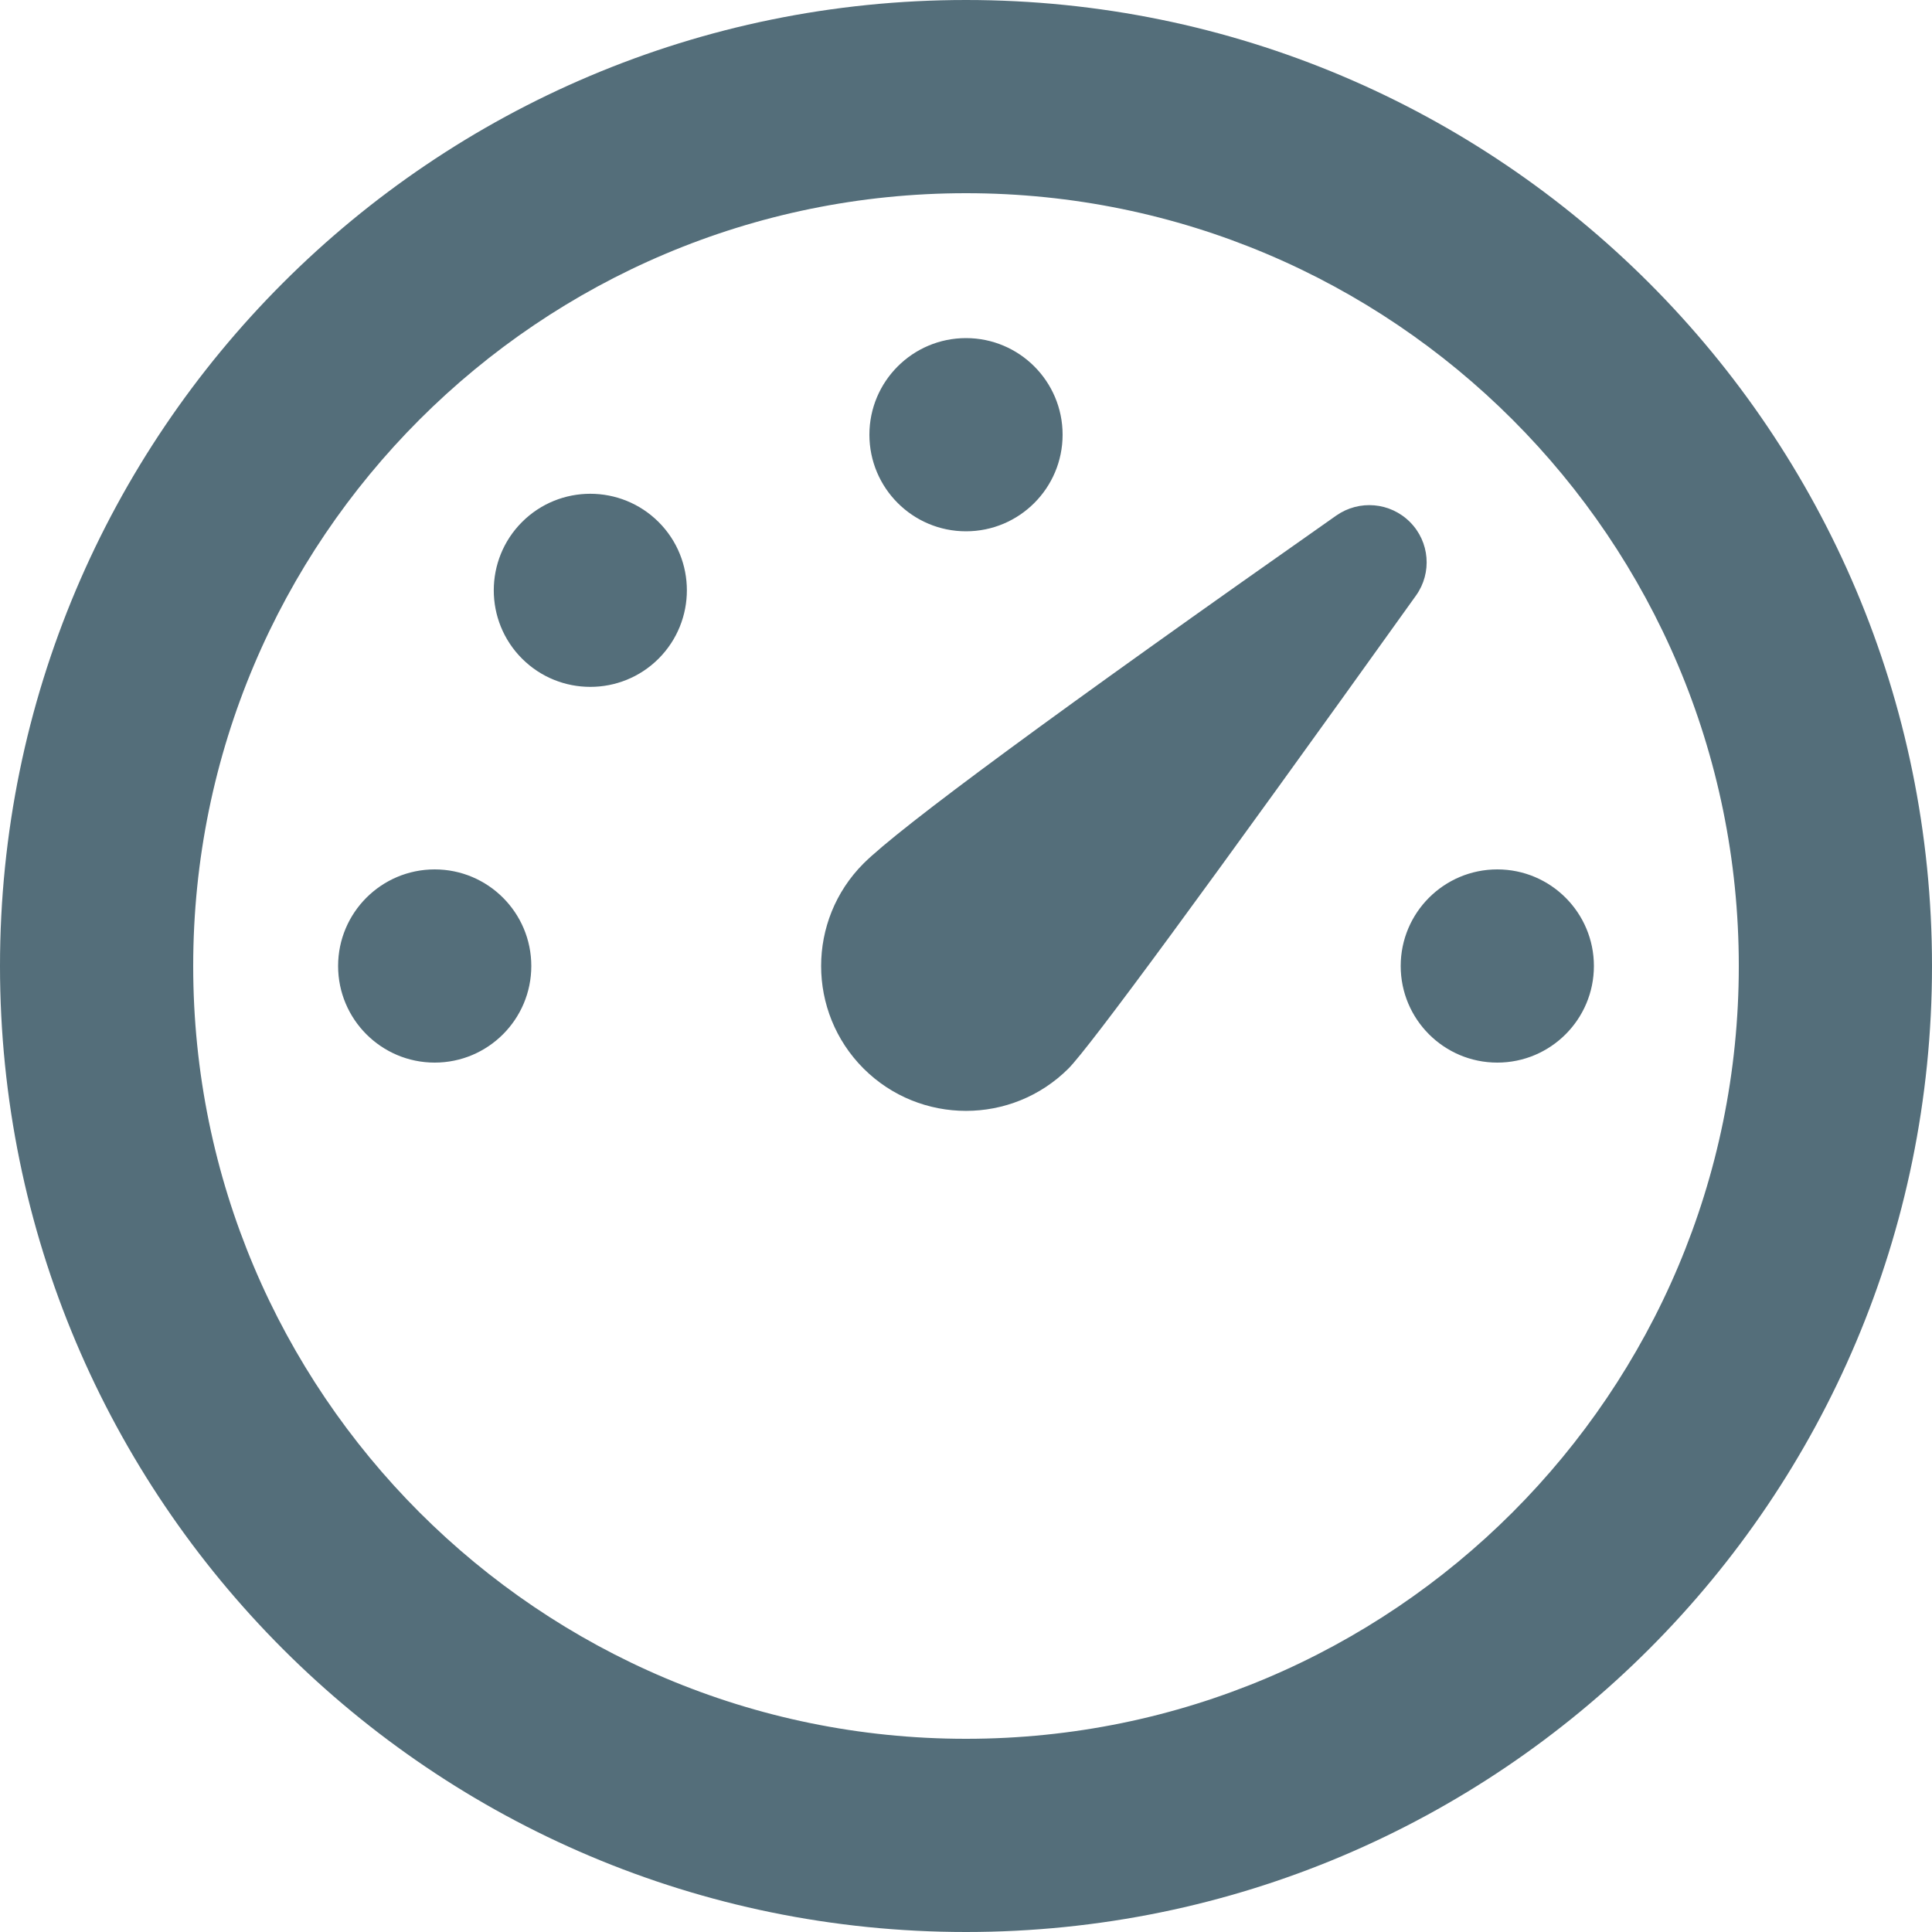
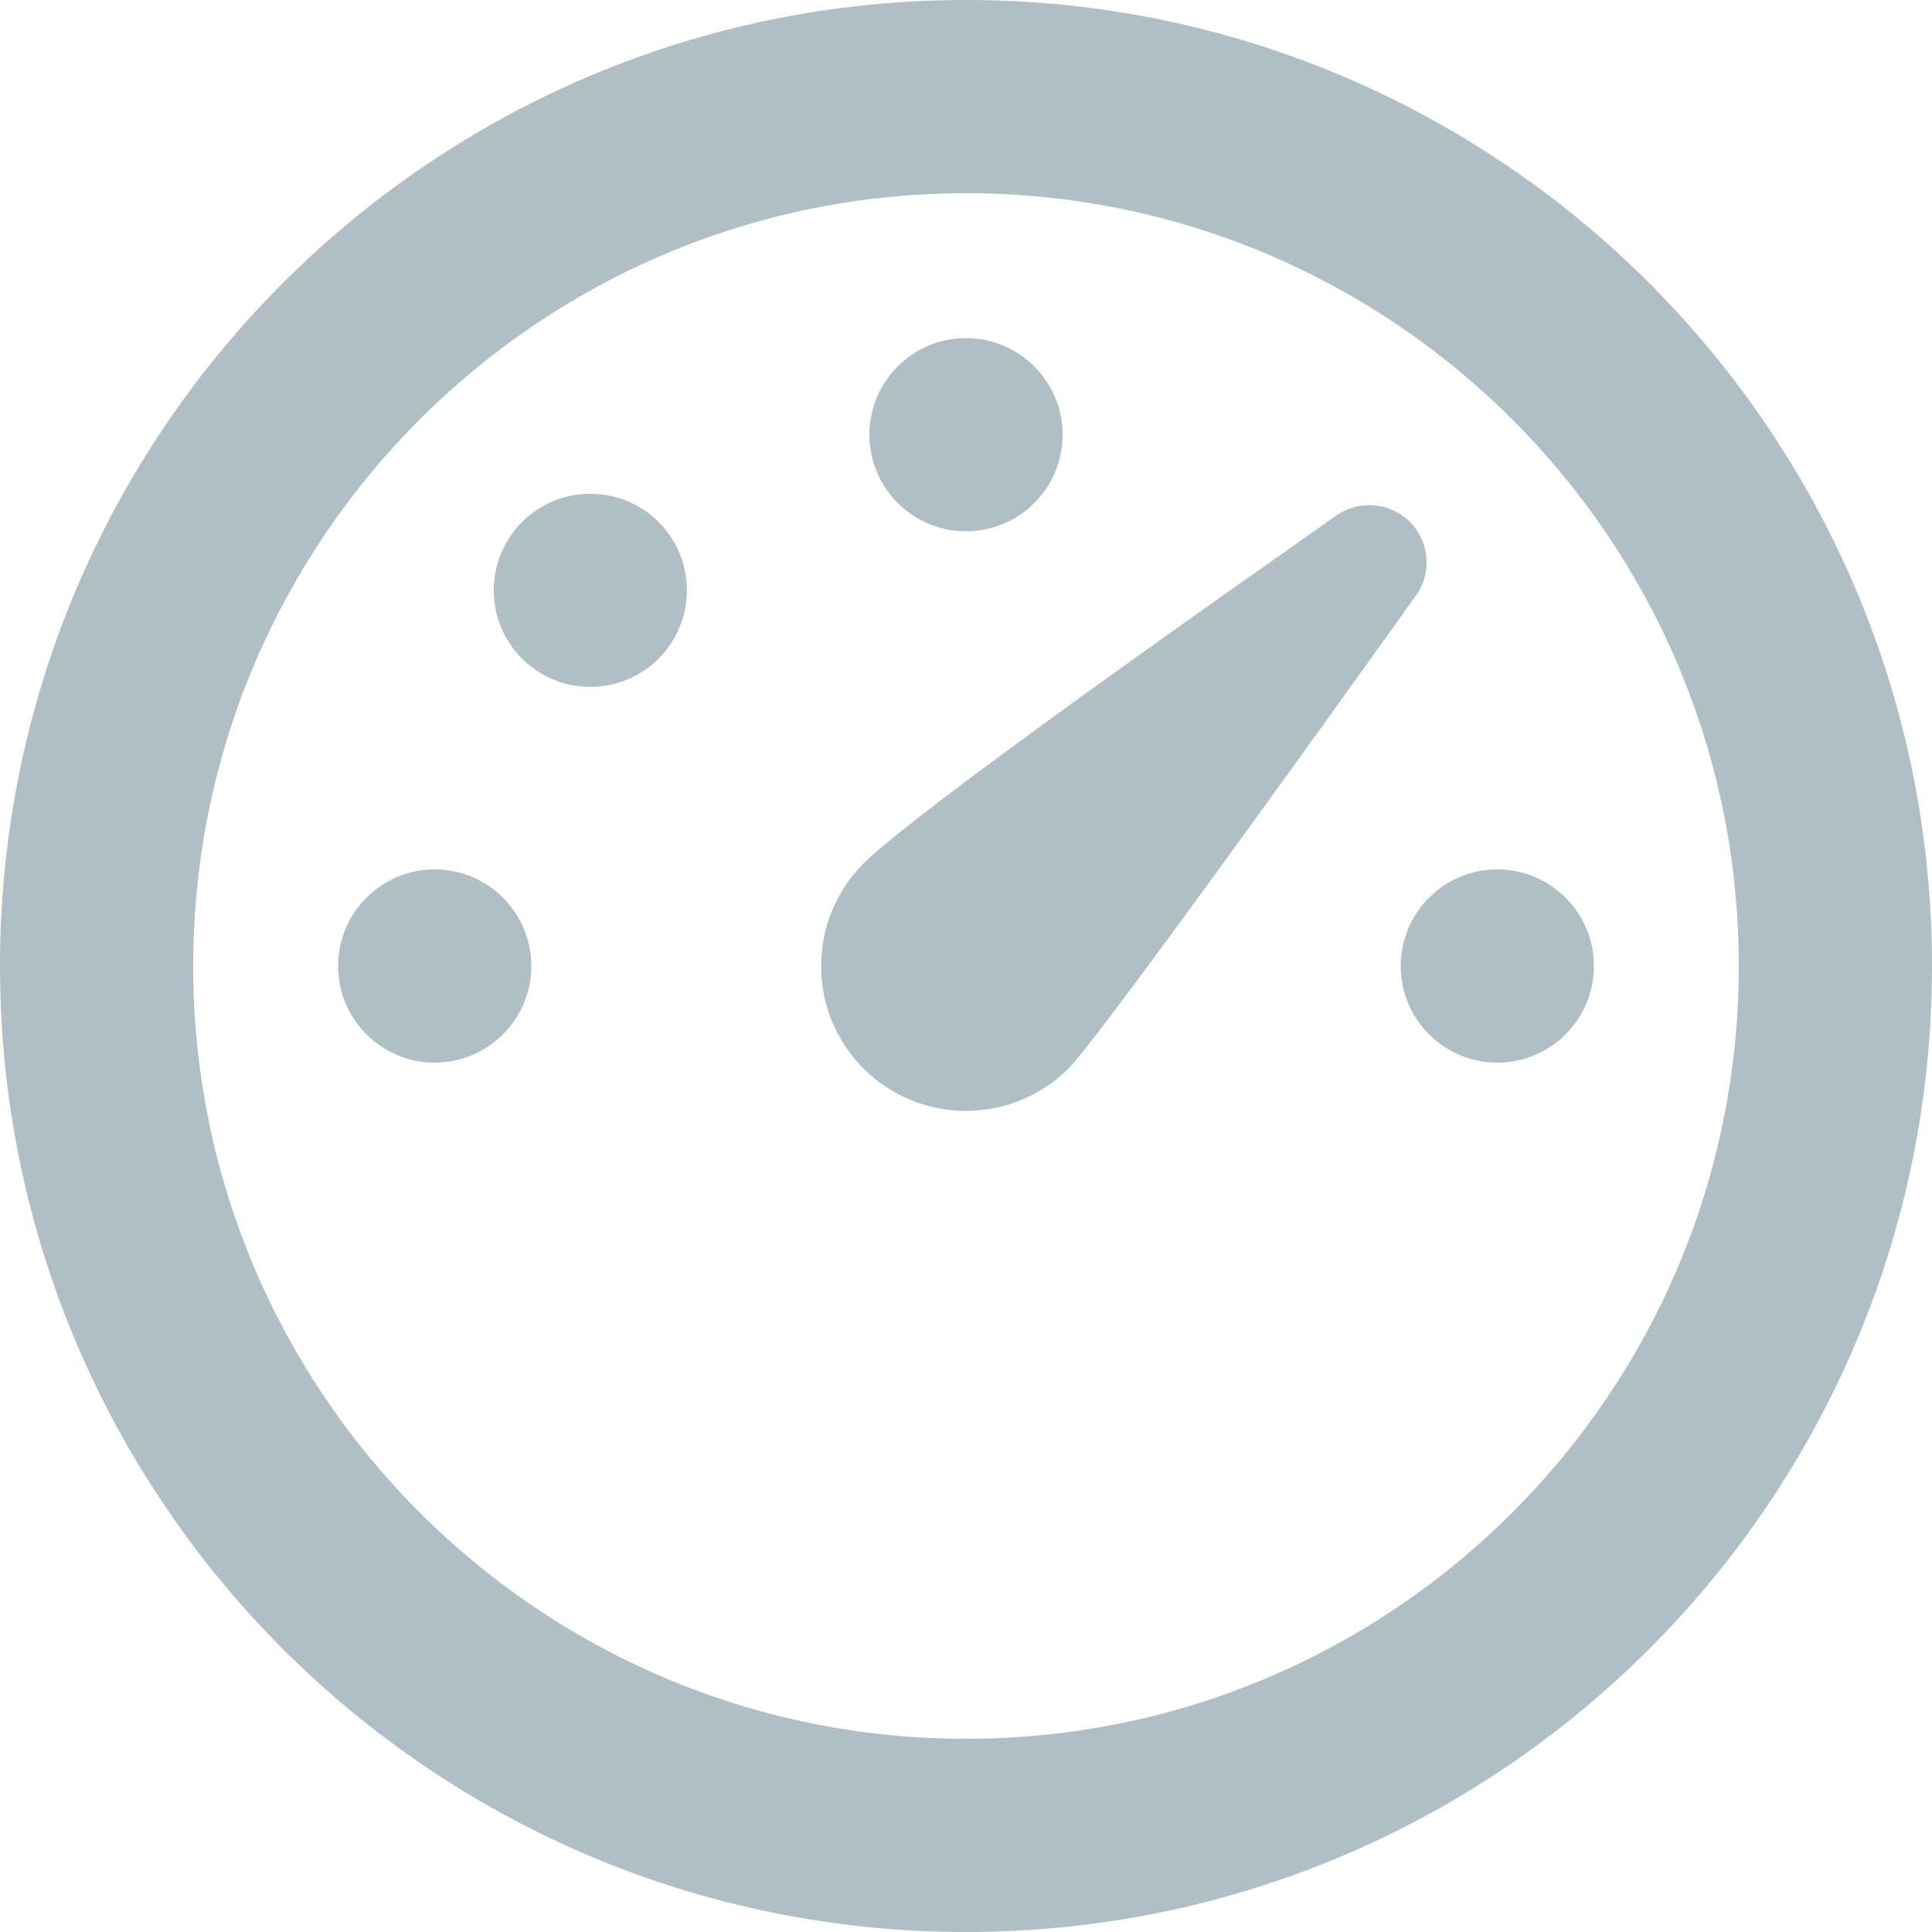
<svg xmlns="http://www.w3.org/2000/svg" width="20" height="20" viewBox="0 0 20 20" fill="none">
-   <path d="M10 0C15.523 0 20 4.477 20 10C20 15.523 15.523 20 10 20C4.477 20 0 15.523 0 10C0 4.477 4.477 0 10 0ZM10 2C5.582 2 2 5.582 2 10C2 14.418 5.582 18 10 18C14.418 18 18 14.418 18 10C18 5.582 14.418 2 10 2ZM13.833 5.337C14.07 5.171 14.392 5.199 14.596 5.404C14.8 5.608 14.826 5.93 14.659 6.164C12.479 9.21 11.279 10.842 11.061 11.061C10.475 11.646 9.525 11.646 8.939 11.061C8.354 10.475 8.354 9.525 8.939 8.939C9.313 8.566 10.944 7.365 13.833 5.337ZM15.5 9C16.052 9 16.5 9.448 16.5 10C16.5 10.552 16.052 11 15.5 11C14.948 11 14.5 10.552 14.5 10C14.5 9.448 14.948 9 15.5 9ZM4.5 9C5.052 9 5.5 9.448 5.5 10C5.5 10.552 5.052 11 4.5 11C3.948 11 3.5 10.552 3.5 10C3.5 9.448 3.948 9 4.5 9ZM6.818 5.404C7.208 5.794 7.208 6.427 6.818 6.818C6.428 7.208 5.794 7.208 5.404 6.818C5.014 6.428 5.014 5.794 5.404 5.404C5.794 5.014 6.427 5.014 6.818 5.404ZM10 3.5C10.552 3.5 11 3.948 11 4.5C11 5.052 10.552 5.5 10 5.5C9.448 5.5 9 5.052 9 4.5C9 3.948 9.448 3.5 10 3.5Z" fill="#546E7A" />
+   <path d="M10 0C15.523 0 20 4.477 20 10C20 15.523 15.523 20 10 20C4.477 20 0 15.523 0 10C0 4.477 4.477 0 10 0ZM10 2C5.582 2 2 5.582 2 10C2 14.418 5.582 18 10 18C14.418 18 18 14.418 18 10C18 5.582 14.418 2 10 2ZM13.833 5.337C14.07 5.171 14.392 5.199 14.596 5.404C14.8 5.608 14.826 5.93 14.659 6.164C12.479 9.21 11.279 10.842 11.061 11.061C10.475 11.646 9.525 11.646 8.939 11.061C8.354 10.475 8.354 9.525 8.939 8.939C9.313 8.566 10.944 7.365 13.833 5.337ZM15.5 9C16.052 9 16.5 9.448 16.5 10C16.5 10.552 16.052 11 15.5 11C14.948 11 14.5 10.552 14.5 10C14.5 9.448 14.948 9 15.5 9ZM4.5 9C5.052 9 5.5 9.448 5.5 10C5.5 10.552 5.052 11 4.5 11C3.948 11 3.5 10.552 3.5 10C3.5 9.448 3.948 9 4.5 9ZM6.818 5.404C7.208 5.794 7.208 6.427 6.818 6.818C6.428 7.208 5.794 7.208 5.404 6.818C5.014 6.428 5.014 5.794 5.404 5.404C5.794 5.014 6.427 5.014 6.818 5.404ZM10 3.5C10.552 3.5 11 3.948 11 4.5C11 5.052 10.552 5.5 10 5.5C9.448 5.5 9 5.052 9 4.5C9 3.948 9.448 3.5 10 3.5Z" fill="#B0BEC5" />
</svg>
